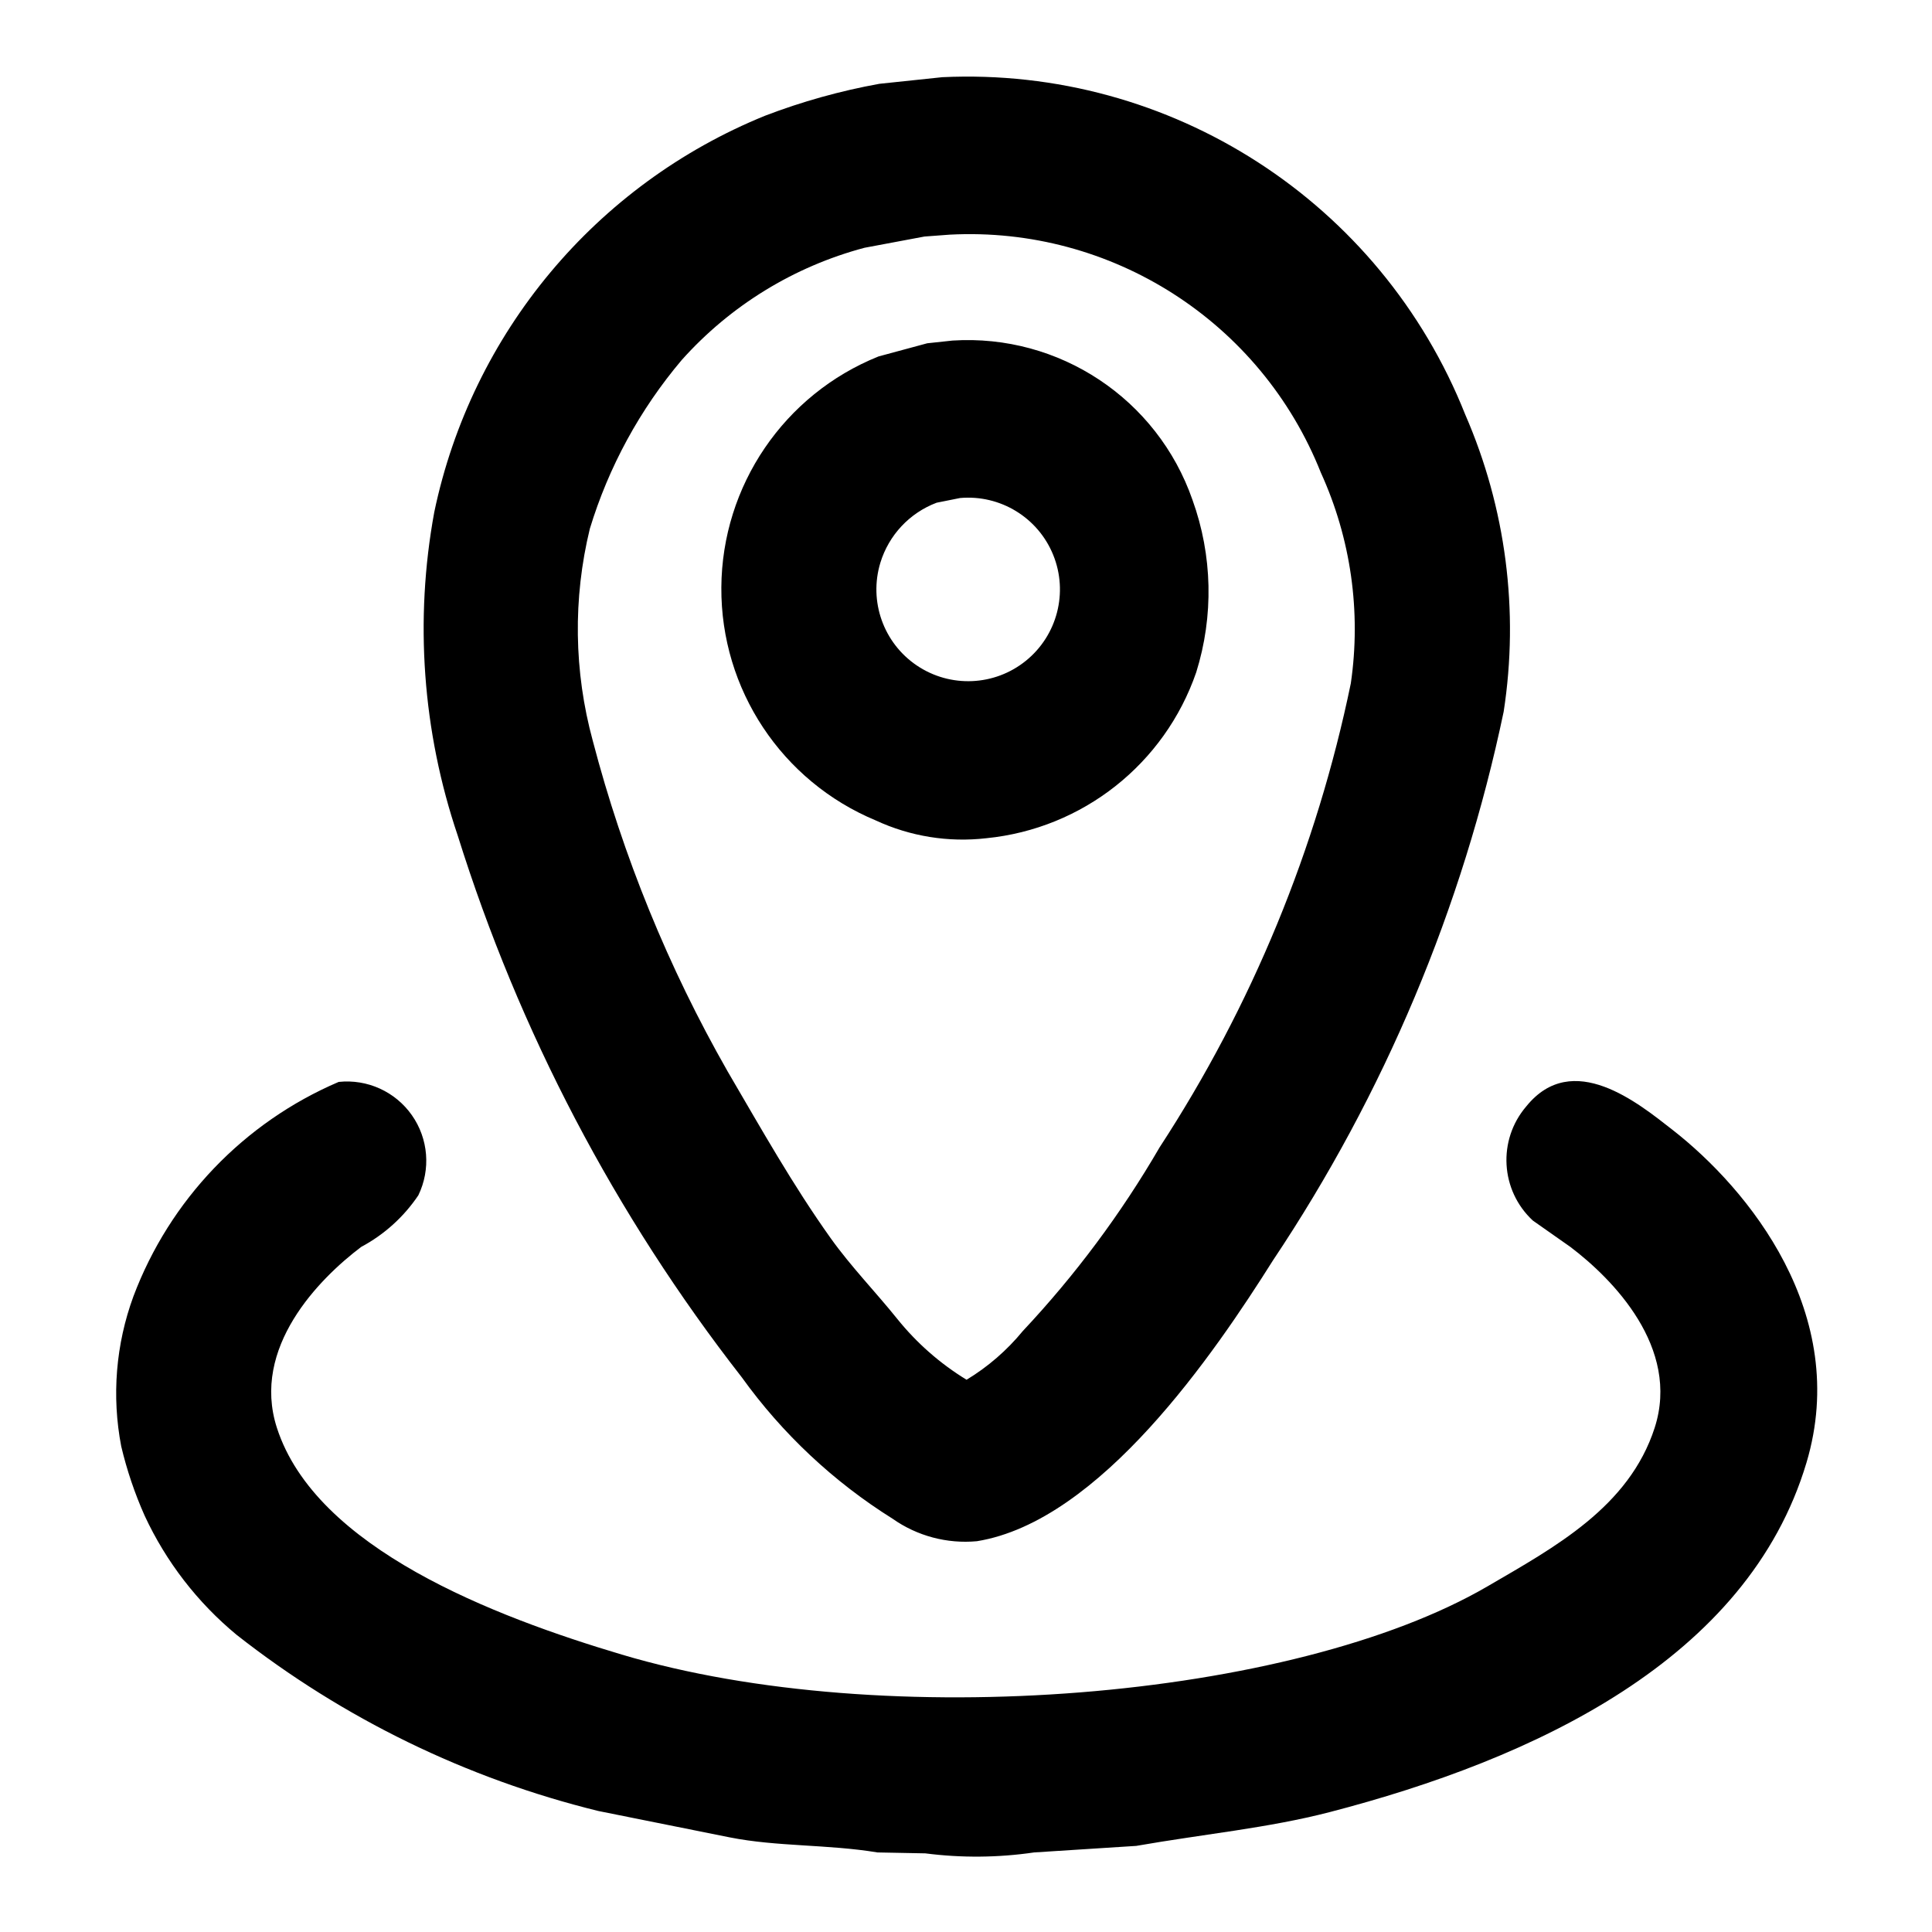
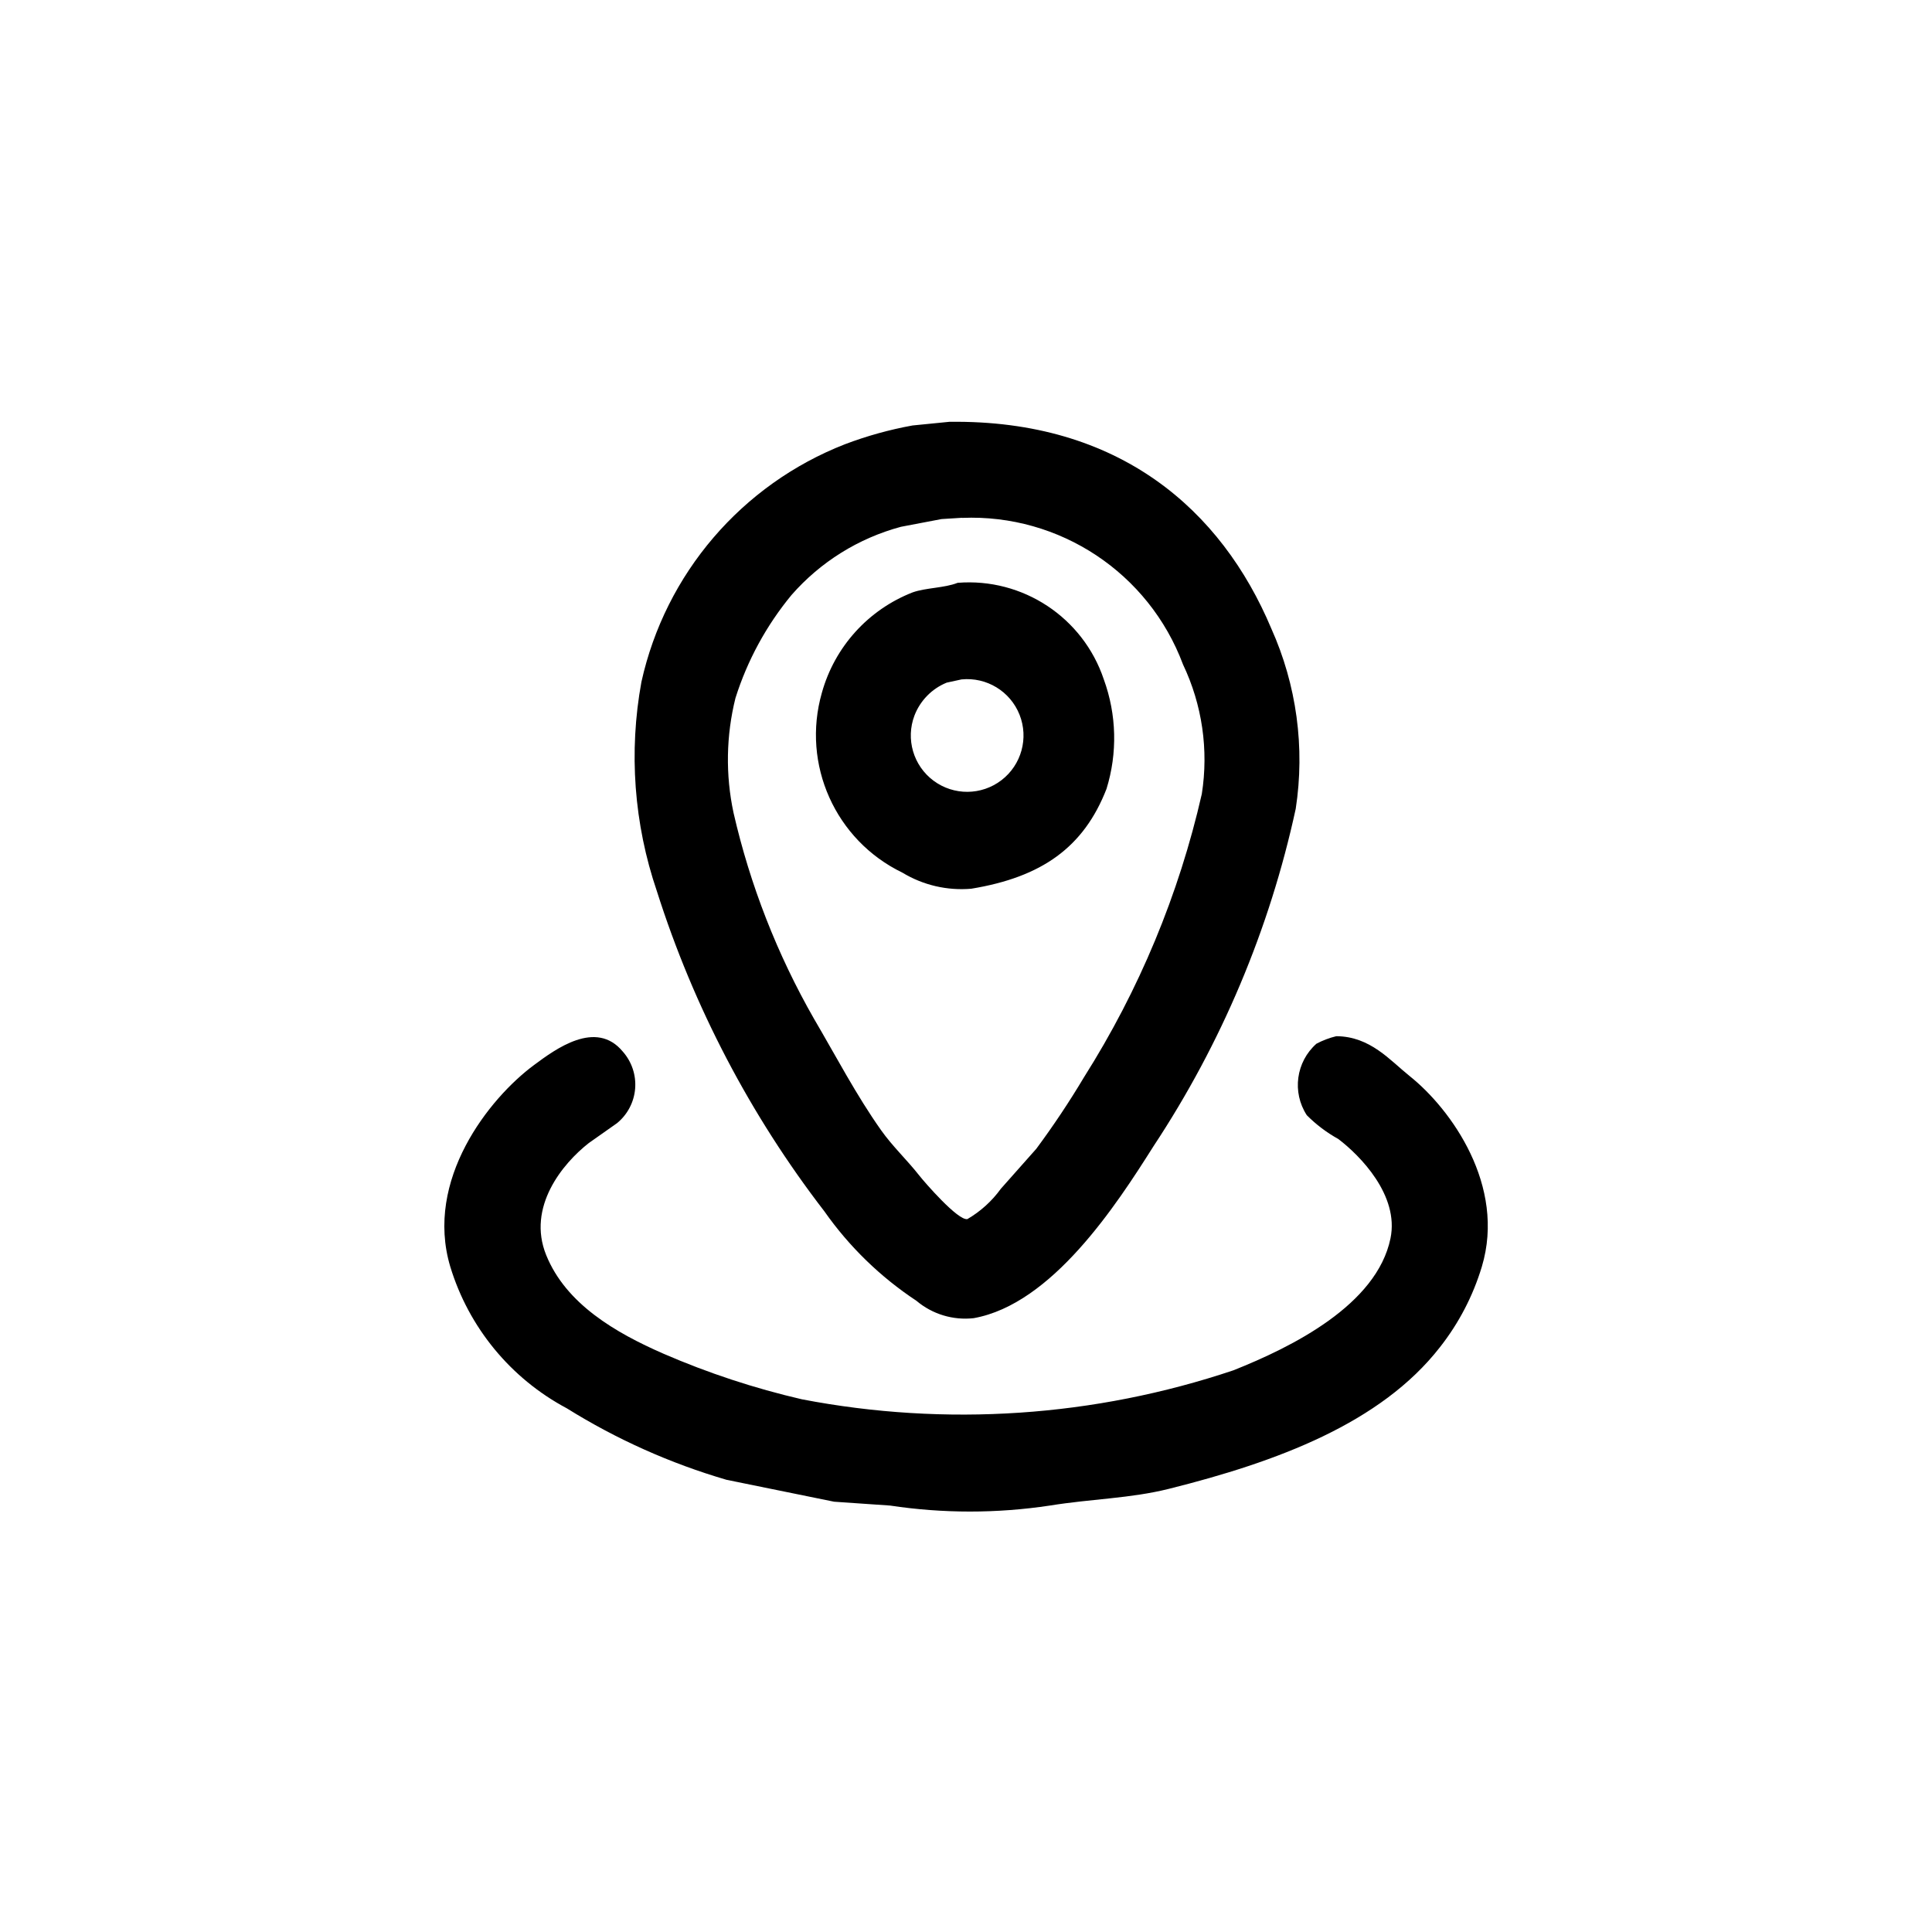
- <svg xmlns="http://www.w3.org/2000/svg" width="44" height="44" viewBox="0 0 44 44">
+ <svg xmlns="http://www.w3.org/2000/svg" width="72" height="72" viewBox="0 0 72 72">
  <defs>
    <style>
      .cls-1 {
        fill-rule: evenodd;
      }
    </style>
  </defs>
-   <path id="ssd" class="cls-1" d="M21.459,1.758A12.2,12.2,0,0,1,33.37,9.442a12.264,12.264,0,0,1,.875,6.766A35.632,35.632,0,0,1,28.994,28.7c-1.332,2.114-3.936,5.946-6.745,6.4a2.876,2.876,0,0,1-1.921-.512,12.216,12.216,0,0,1-3.436-3.223,39.012,39.012,0,0,1-6.468-12.337,14.689,14.689,0,0,1-.534-7.364,12.511,12.511,0,0,1,7.535-9.029,14.485,14.485,0,0,1,2.6-.726ZM21.63,5.344l-0.576.043-1.366.256A8.521,8.521,0,0,0,15.525,8.2a10.83,10.83,0,0,0-2.092,3.842A9.667,9.667,0,0,0,13.5,16.87,31.019,31.019,0,0,0,16.571,24.4c0.77,1.316,1.486,2.591,2.348,3.8,0.463,0.649,1.023,1.223,1.515,1.836a6.113,6.113,0,0,0,1.579,1.387,5.012,5.012,0,0,0,1.281-1.11,22.973,22.973,0,0,0,3.116-4.184,30.687,30.687,0,0,0,4.354-10.566,8.586,8.586,0,0,0-.683-4.8A8.609,8.609,0,0,0,21.63,5.344Zm0.064,2.412a5.42,5.42,0,0,1,5.464,3.629,6.154,6.154,0,0,1,.085,3.927,5.646,5.646,0,0,1-4.781,3.778,4.7,4.7,0,0,1-2.519-.406,5.708,5.708,0,0,1,.064-10.566l1.11-.3Zm0.171,3.586-0.534.107a2.125,2.125,0,0,0-1.281,1.366A2.09,2.09,0,1,0,21.865,11.342ZM7.713,24.64a1.805,1.805,0,0,1,1.814,2.583,3.628,3.628,0,0,1-1.3,1.174c-0.963.727-2.51,2.295-1.921,4.12,0.888,2.75,4.953,4.3,7.855,5.165,5.978,1.785,15.288,1.03,19.723-1.558,1.525-.89,3.215-1.8,3.8-3.607,0.589-1.826-.958-3.392-1.921-4.12l-0.854-.6a1.879,1.879,0,0,1-.149-2.6c1.055-1.306,2.556-.07,3.33.534,1.724,1.344,4.062,4.192,3.052,7.578-1.339,4.491-6.2,6.752-10.865,7.962-1.4.362-2.869,0.5-4.4,0.768l-2.327.149a9.089,9.089,0,0,1-2.476.021l-1.089-.021C18.844,42,17.7,42.06,16.614,41.844l-2.988-.6a21.724,21.724,0,0,1-8.239-4.013,7.763,7.763,0,0,1-2.092-2.711,8.951,8.951,0,0,1-.534-1.58,6.4,6.4,0,0,1,.277-3.415A8.61,8.61,0,0,1,7.713,24.64Z" />
+   <path id="location" class="cls-1" d="M35.376,15.72c6.349-.085,10.146,3.294,12,7.7a11.967,11.967,0,0,1,.912,6.72,37.018,37.018,0,0,1-5.3,12.576c-1.389,2.2-3.782,5.885-6.7,6.408a2.819,2.819,0,0,1-2.136-.648,12.836,12.836,0,0,1-3.432-3.336,38.779,38.779,0,0,1-6.24-11.928,15.509,15.509,0,0,1-.576-7.8,12.381,12.381,0,0,1,7.584-8.856,14.26,14.26,0,0,1,2.52-.7Zm0.48,3.576-0.768.048-1.512.288a8.265,8.265,0,0,0-4.08,2.544,11.442,11.442,0,0,0-2.088,3.84,9.485,9.485,0,0,0-.072,4.272,28.1,28.1,0,0,0,3,7.68c0.828,1.41,1.573,2.842,2.5,4.152,0.424,0.6.967,1.108,1.416,1.68,0.209,0.266,1.454,1.7,1.8,1.632A4.063,4.063,0,0,0,37.3,44.3l1.32-1.488a31.961,31.961,0,0,0,1.776-2.664,33.751,33.751,0,0,0,4.392-10.56,8.245,8.245,0,0,0-.7-4.824A8.417,8.417,0,0,0,35.856,19.3ZM35.688,21.72a5.3,5.3,0,0,1,5.448,3.6,6.388,6.388,0,0,1,.1,4.08c-0.848,2.178-2.412,3.289-5.04,3.72a4.248,4.248,0,0,1-2.568-.6,5.7,5.7,0,0,1-3-6.7,5.637,5.637,0,0,1,3.384-3.744C34.508,21.9,35.2,21.915,35.688,21.72Zm0.144,3.6-0.552.12a2.163,2.163,0,0,0-1.2,1.224A2.1,2.1,0,1,0,35.832,25.32ZM49.8,38.616c1.269,0.008,2,.9,2.736,1.488,1.548,1.237,3.591,4.088,2.688,7.1a9.093,9.093,0,0,1-1.56,3c-2.209,2.838-6.072,4.273-10.1,5.28-1.444.361-2.873,0.371-4.44,0.624a19.955,19.955,0,0,1-5.952,0l-2.088-.144-4.008-.816a23.963,23.963,0,0,1-5.952-2.664,8.918,8.918,0,0,1-4.344-5.28c-0.967-3.235,1.453-6.278,3.12-7.512,0.8-.594,2.311-1.714,3.312-0.5a1.857,1.857,0,0,1-.216,2.664l-1.056.744c-0.964.755-2.314,2.378-1.584,4.176,0.738,1.82,2.583,2.891,4.368,3.672a29.95,29.95,0,0,0,5.16,1.7,31.716,31.716,0,0,0,16.08-1.08c2.187-.869,5.346-2.439,5.856-4.92,0.329-1.6-1.135-3.086-1.944-3.7a5.225,5.225,0,0,1-1.176-.888,2.059,2.059,0,0,1,.36-2.664A3.182,3.182,0,0,1,49.8,38.616Z" />
</svg>
